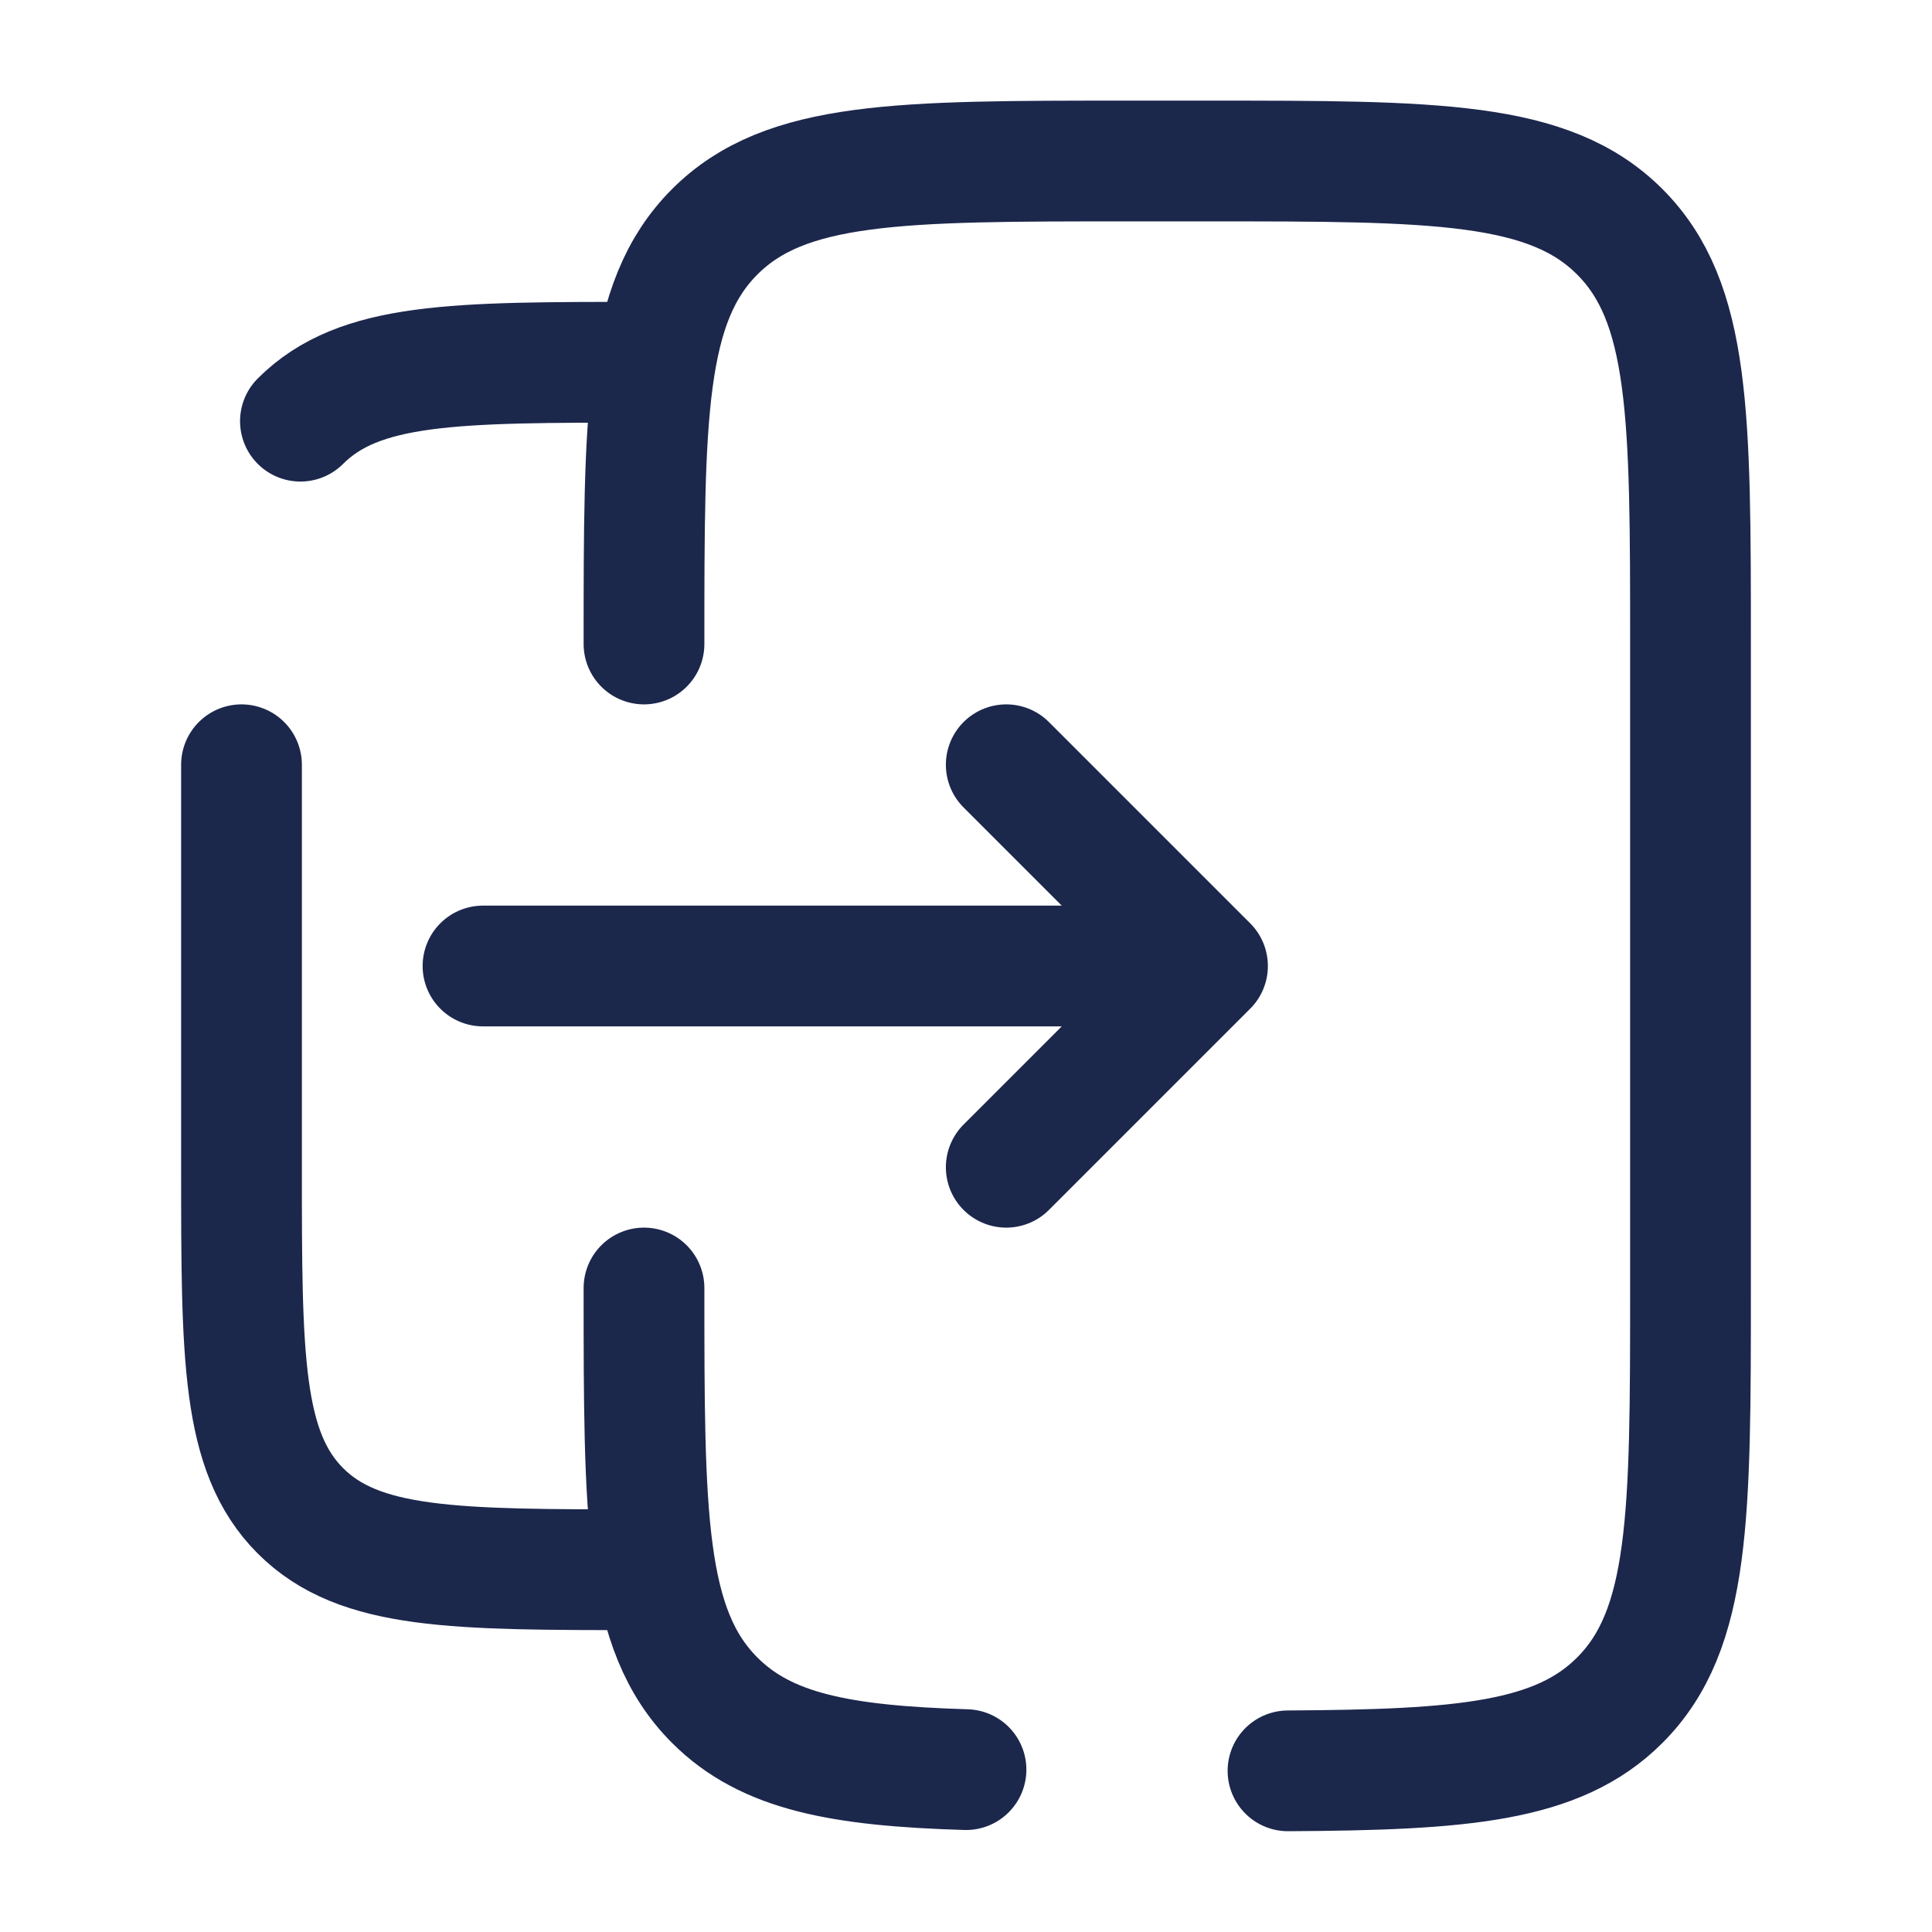
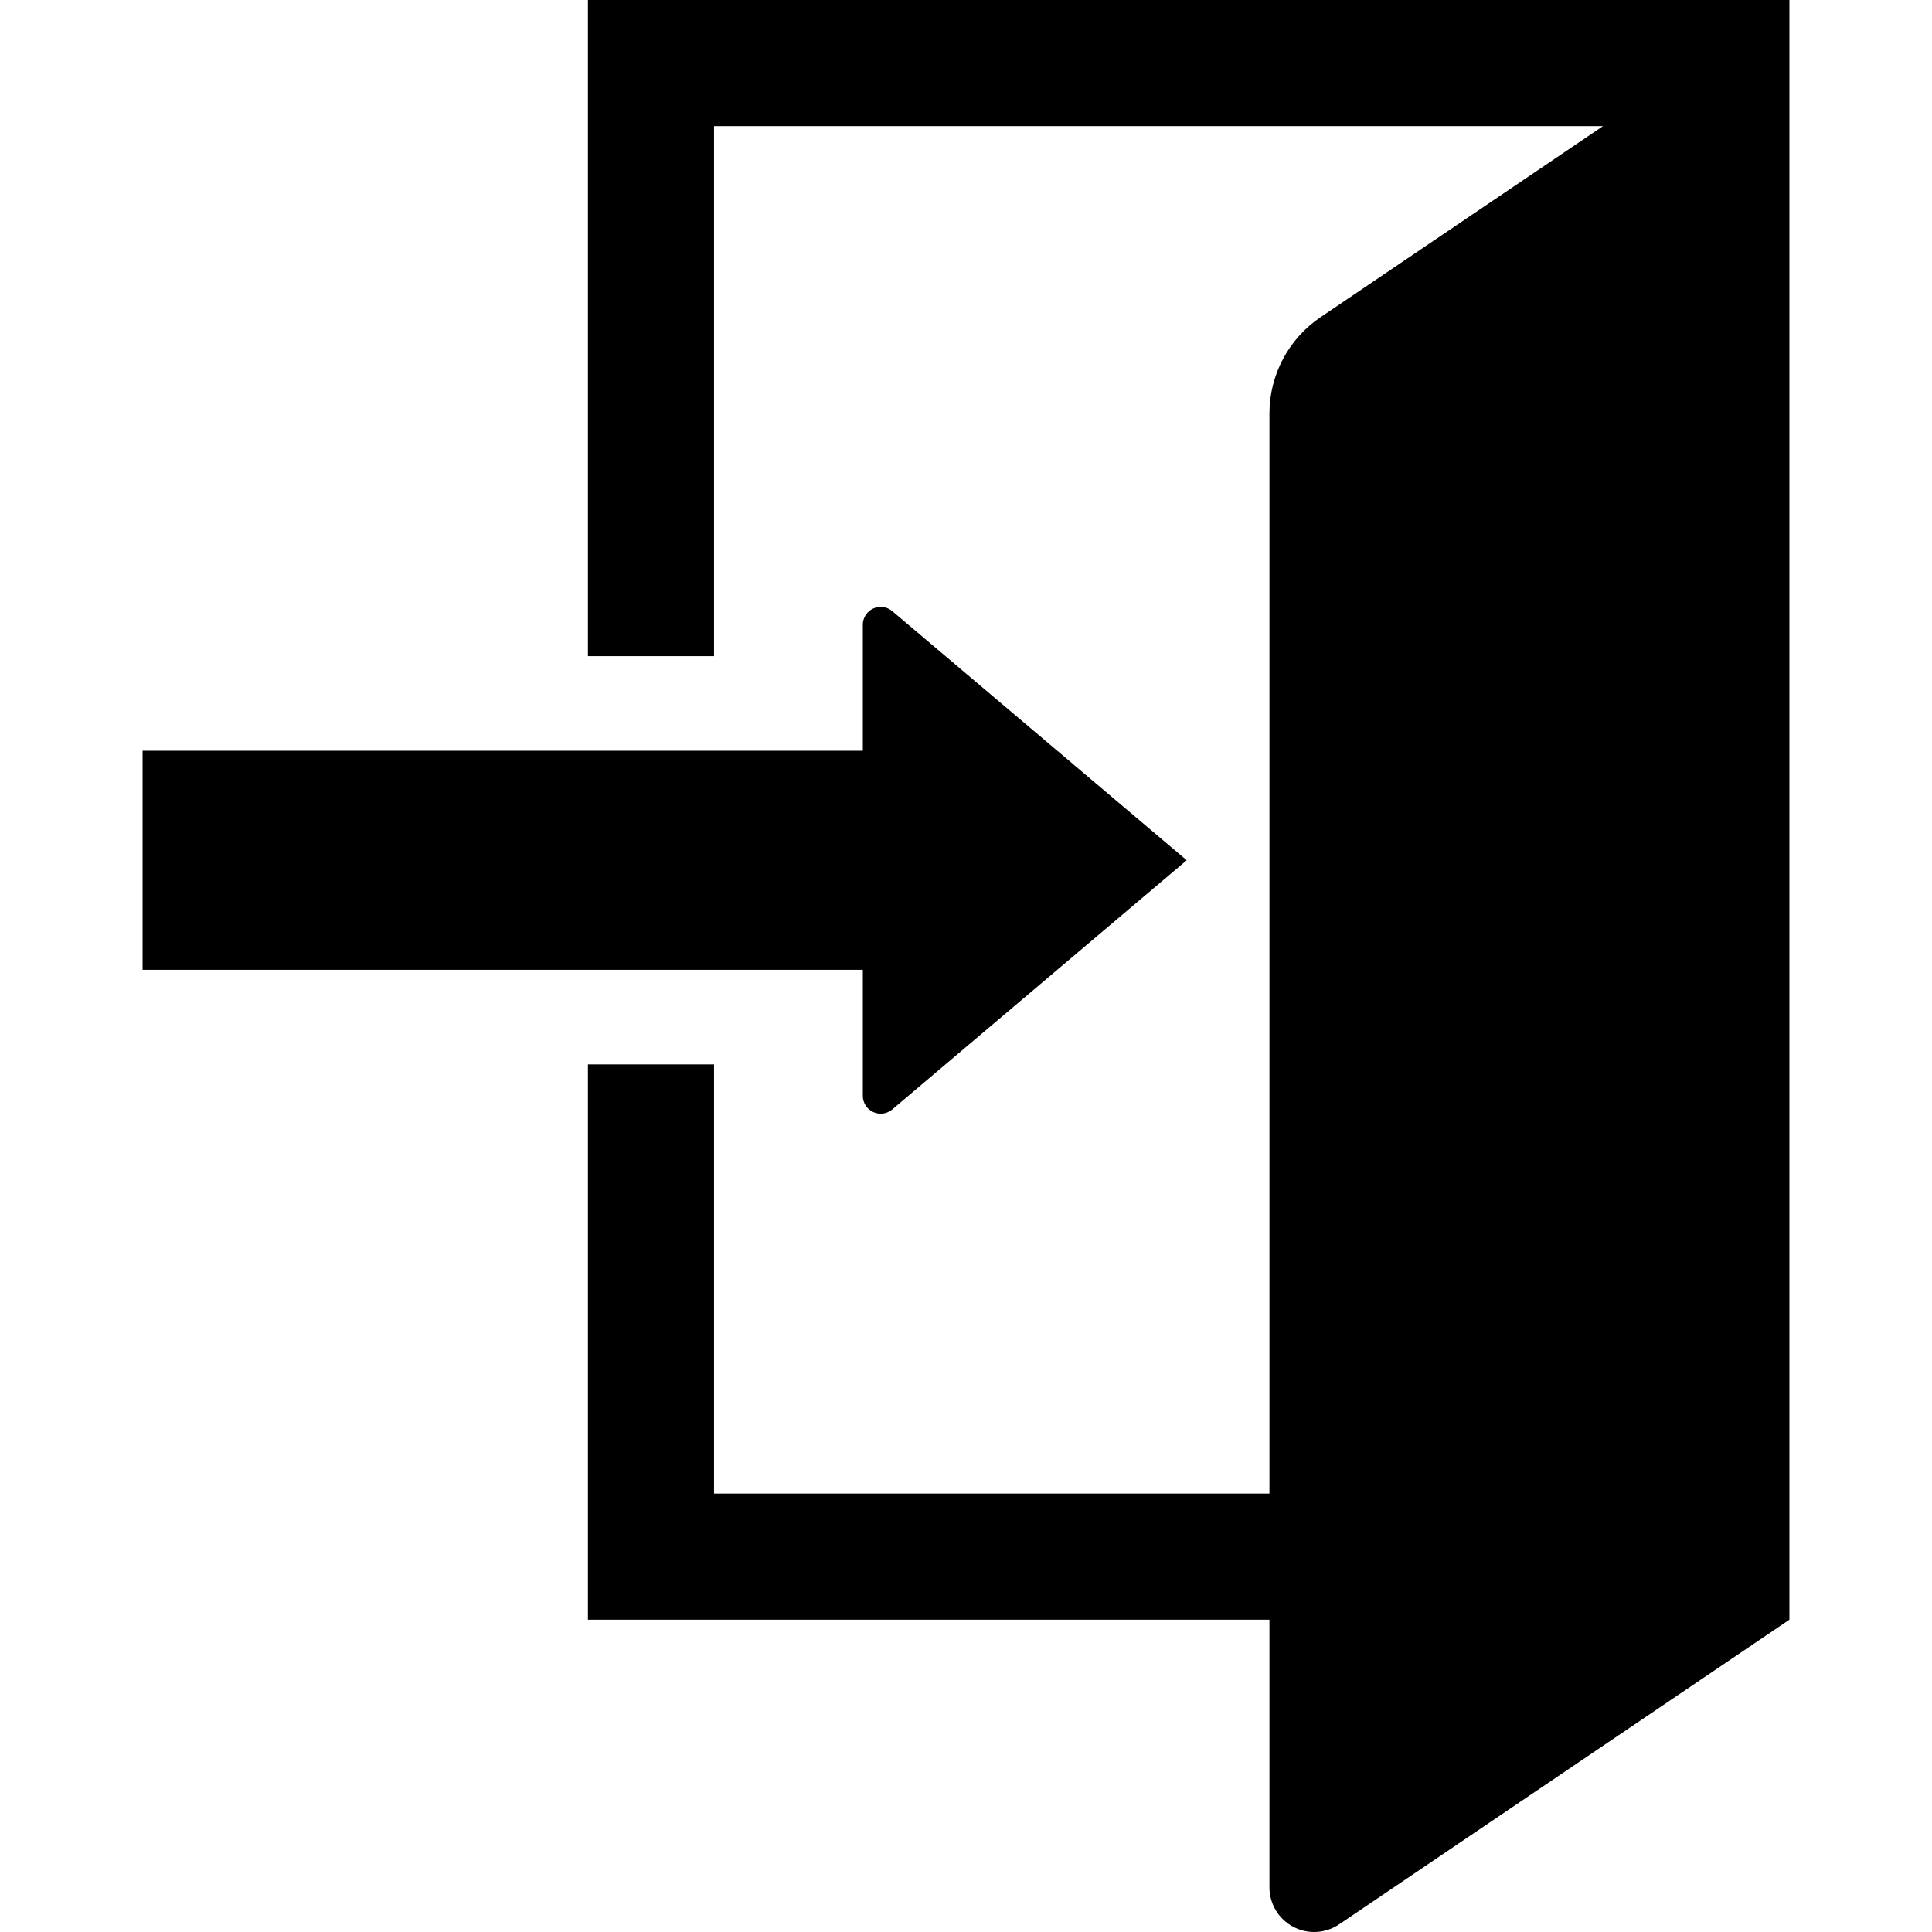
- <svg xmlns="http://www.w3.org/2000/svg" width="800px" height="800px" viewBox="0 0 24 24" fill="none">
-   <path d="M8 16C8 18.828 8 20.243 8.879 21.121C9.52 21.763 10.447 21.936 12 21.983M8 8C8 5.172 8 3.757 8.879 2.879C9.757 2 11.172 2 14 2H15C17.828 2 19.243 2 20.121 2.879C21 3.757 21 5.172 21 8V10V14V16C21 18.828 21 20.243 20.121 21.121C19.353 21.89 18.175 21.986 16 21.998" stroke="#1C274C" stroke-width="1.5" stroke-linecap="round" />
-   <path d="M3 9.5V14.5C3 16.857 3 18.035 3.732 18.768C4.464 19.5 5.643 19.5 8 19.5M3.732 5.232C4.464 4.5 5.643 4.5 8 4.5" stroke="#1C274C" stroke-width="1.5" stroke-linecap="round" />
-   <path d="M6 12L15 12M15 12L12.5 14.5M15 12L12.5 9.5" stroke="#1C274C" stroke-width="1.5" stroke-linecap="round" stroke-linejoin="round" />
+ <svg xmlns="http://www.w3.org/2000/svg" height="800px" width="800px" version="1.1" id="_x32_" viewBox="0 0 512 512" xml:space="preserve">
+   <style type="text/css">
+ 	.st0{fill:#000000;}
+ </style>
+   <g>
+     <path class="st0" d="M155.81,0v173.889h33.417V33.417h235.592l-74.87,50.656c-8.469,5.727-13.535,15.289-13.535,25.503v286.24   H189.227V282.079H155.81v147.154h180.604v70.93c0,4.382,2.423,8.404,6.29,10.451c3.867,2.056,8.558,1.811,12.189-0.644   l119.318-80.736V0H155.81z" />
+     <path class="st0" d="M228.657,290.4c0,1.844,1.068,3.524,2.75,4.3c1.664,0.775,3.638,0.514,5.042-0.685l78.044-66.035   l-78.044-66.034c-1.404-1.2-3.378-1.46-5.042-0.686c-1.681,0.775-2.75,2.456-2.75,4.3v33.392H37.79v58.064h190.868V290.4z" />
+   </g>
</svg>
